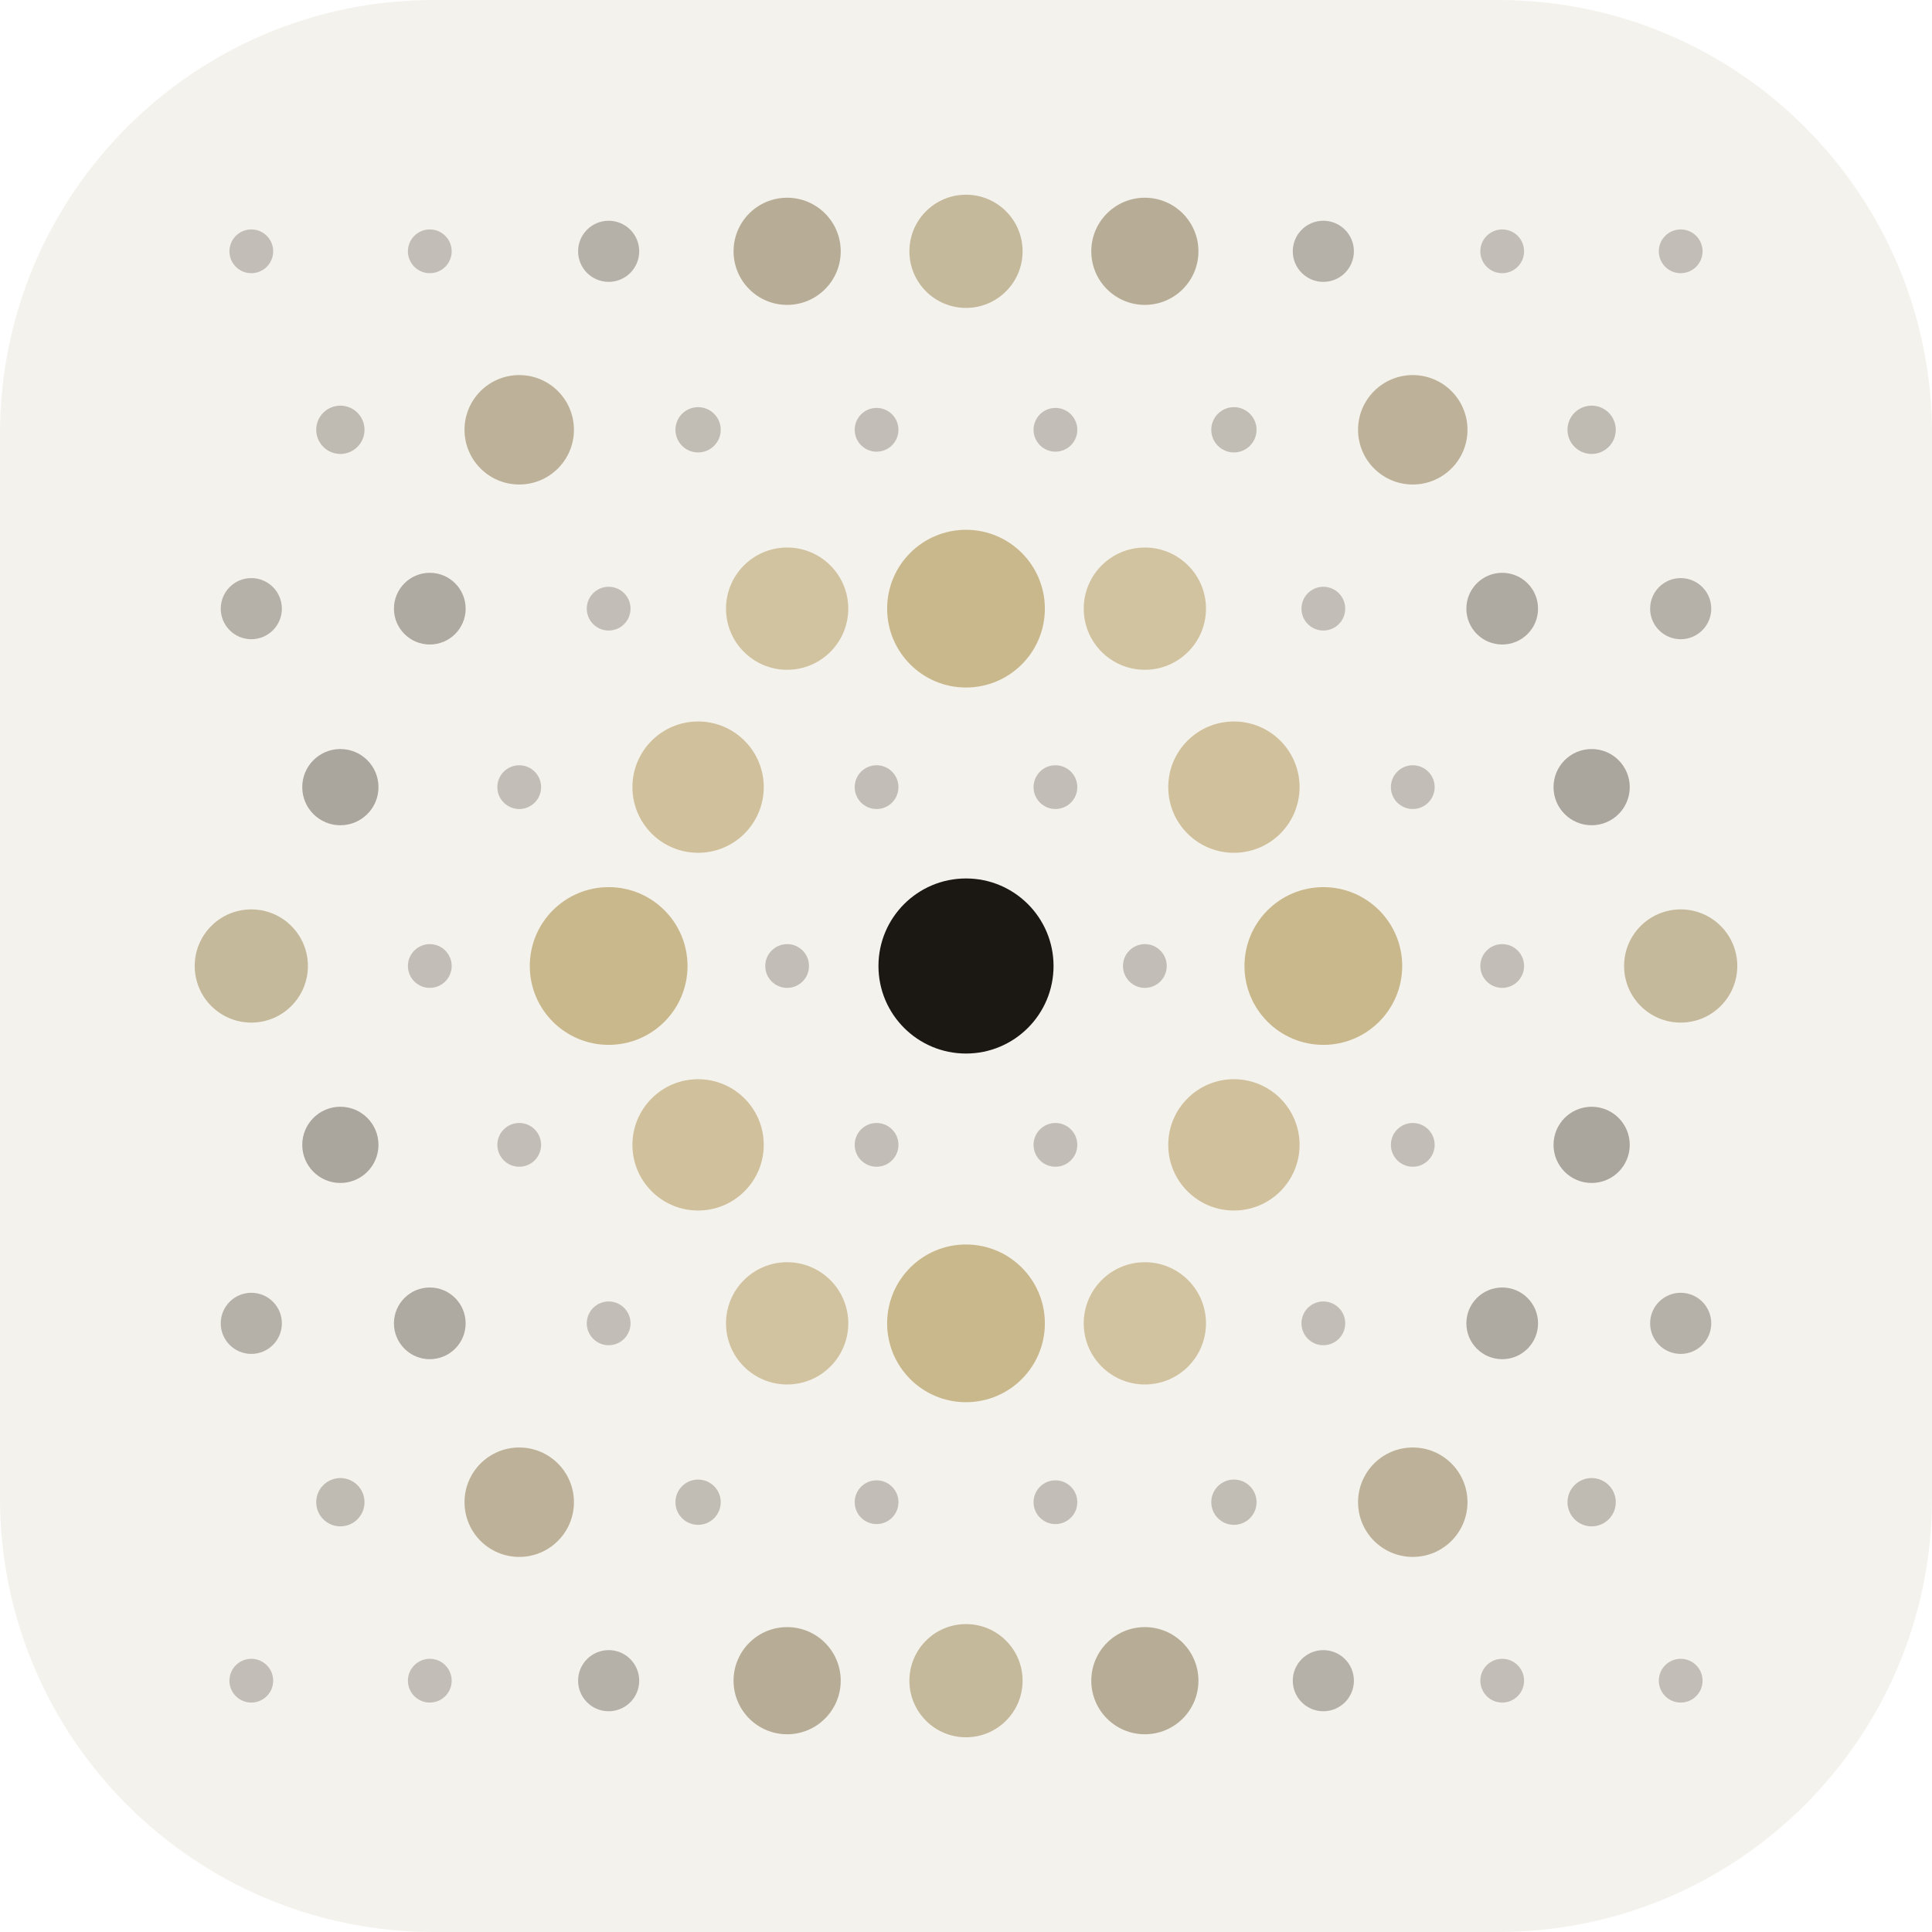
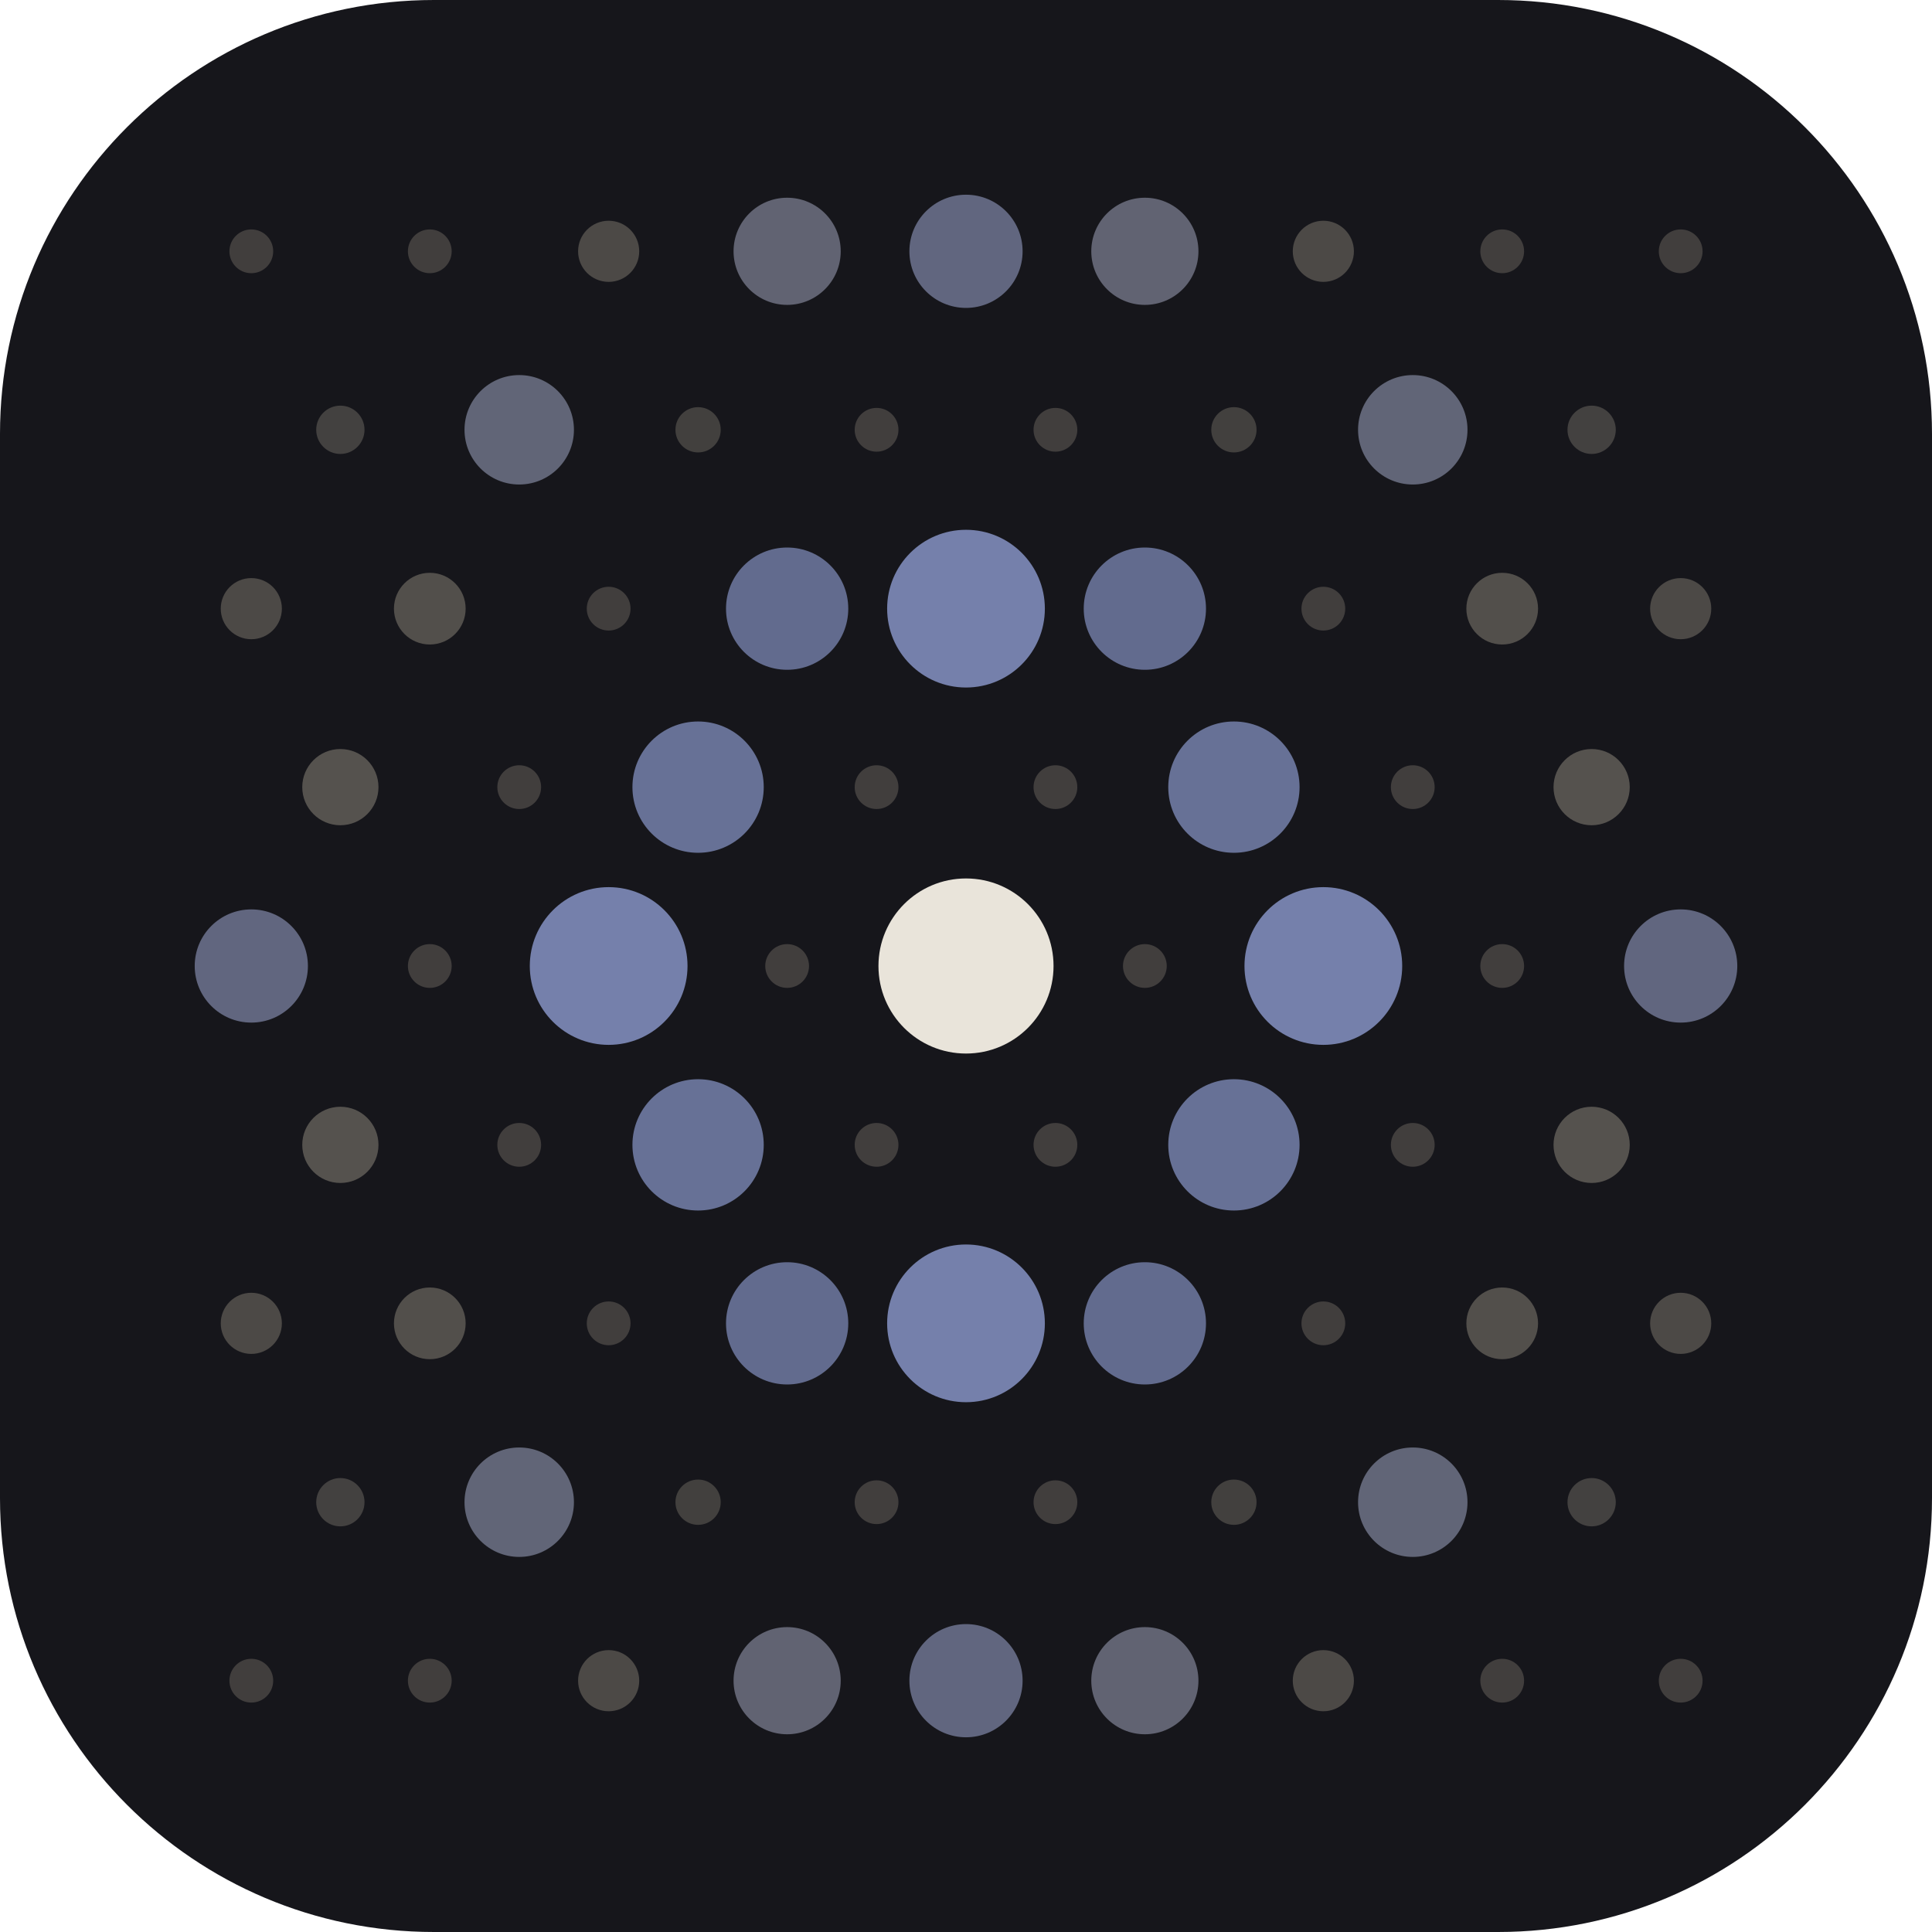
<svg xmlns="http://www.w3.org/2000/svg" viewBox="0 0 512 512">
-   <rect width="512" height="512" rx="115" fill="#f4f2ec" />
-   <circle cx="66.6" cy="66.6" r="5.8" fill="#c2beb7" />
-   <circle cx="113.9" cy="66.6" r="5.8" fill="#c2beb7" />
-   <circle cx="161.3" cy="66.6" r="8.1" fill="#b5b1a9" />
-   <circle cx="208.6" cy="66.6" r="14.2" fill="#b7ad97" />
-   <circle cx="256" cy="66.6" r="15" fill="#c5b99c" />
-   <circle cx="303.4" cy="66.6" r="14.2" fill="#b7ad97" />
-   <circle cx="350.7" cy="66.6" r="8.1" fill="#b5b1a9" />
-   <circle cx="398.1" cy="66.6" r="5.8" fill="#c2beb7" />
-   <circle cx="445.4" cy="66.6" r="5.8" fill="#c2beb7" />
-   <circle cx="90.2" cy="113.9" r="6.4" fill="#bfbbb3" />
-   <circle cx="137.6" cy="113.9" r="14.5" fill="#bdb299" />
-   <circle cx="185" cy="113.9" r="6" fill="#c1bdb5" />
-   <circle cx="232.3" cy="113.9" r="5.8" fill="#c2beb7" />
-   <circle cx="279.7" cy="113.9" r="5.8" fill="#c2beb7" />
-   <circle cx="327" cy="113.9" r="6" fill="#c1bdb5" />
-   <circle cx="374.4" cy="113.9" r="14.5" fill="#bdb299" />
-   <circle cx="421.8" cy="113.9" r="6.4" fill="#bfbbb3" />
-   <circle cx="66.6" cy="161.3" r="8.1" fill="#b5b1a9" />
-   <circle cx="113.9" cy="161.3" r="9.5" fill="#aea9a1" />
-   <circle cx="161.3" cy="161.3" r="5.8" fill="#c2beb7" />
-   <circle cx="208.6" cy="161.3" r="16.2" fill="#d2c3a0" />
-   <circle cx="256" cy="161.3" r="20.9" fill="#cab88d" />
-   <circle cx="303.4" cy="161.3" r="16.2" fill="#d2c3a0" />
-   <circle cx="350.7" cy="161.3" r="5.8" fill="#c2beb7" />
-   <circle cx="398.1" cy="161.3" r="9.5" fill="#aea9a1" />
-   <circle cx="445.4" cy="161.3" r="8.1" fill="#b5b1a9" />
-   <circle cx="90.2" cy="208.6" r="10.1" fill="#aaa59d" />
-   <circle cx="137.6" cy="208.6" r="5.8" fill="#c2beb7" />
-   <circle cx="185" cy="208.6" r="17.4" fill="#d0c09b" />
-   <circle cx="232.3" cy="208.6" r="5.8" fill="#c2beb7" />
-   <circle cx="279.7" cy="208.6" r="5.8" fill="#c2beb7" />
-   <circle cx="327" cy="208.6" r="17.4" fill="#d0c09b" />
-   <circle cx="374.4" cy="208.6" r="5.8" fill="#c2beb7" />
-   <circle cx="421.8" cy="208.6" r="10.1" fill="#aaa59d" />
-   <circle cx="66.6" cy="256" r="15" fill="#c5b99c" />
-   <circle cx="113.9" cy="256" r="5.8" fill="#c2beb7" />
-   <circle cx="161.3" cy="256" r="20.9" fill="#cab88d" />
-   <circle cx="208.6" cy="256" r="5.8" fill="#c2beb7" />
-   <circle cx="256" cy="256" r="23.2" fill="#1b1813" />
-   <circle cx="303.4" cy="256" r="5.8" fill="#c2beb7" />
-   <circle cx="350.7" cy="256" r="20.9" fill="#cab88d" />
-   <circle cx="398.1" cy="256" r="5.8" fill="#c2beb7" />
-   <circle cx="445.4" cy="256" r="15" fill="#c5b99c" />
-   <circle cx="90.2" cy="303.4" r="10.1" fill="#aaa59d" />
-   <circle cx="137.6" cy="303.4" r="5.8" fill="#c2beb7" />
-   <circle cx="185" cy="303.4" r="17.4" fill="#d0c09b" />
-   <circle cx="232.3" cy="303.4" r="5.8" fill="#c2beb7" />
-   <circle cx="279.7" cy="303.4" r="5.8" fill="#c2beb7" />
-   <circle cx="327" cy="303.4" r="17.4" fill="#d0c09b" />
-   <circle cx="374.4" cy="303.4" r="5.8" fill="#c2beb7" />
-   <circle cx="421.8" cy="303.4" r="10.1" fill="#aaa59d" />
-   <circle cx="66.6" cy="350.7" r="8.1" fill="#b5b1a9" />
-   <circle cx="113.9" cy="350.7" r="9.5" fill="#aea9a1" />
-   <circle cx="161.3" cy="350.7" r="5.8" fill="#c2beb7" />
-   <circle cx="208.6" cy="350.7" r="16.2" fill="#d2c3a0" />
-   <circle cx="256" cy="350.7" r="20.9" fill="#cab88d" />
-   <circle cx="303.4" cy="350.7" r="16.2" fill="#d2c3a0" />
-   <circle cx="350.7" cy="350.7" r="5.8" fill="#c2beb7" />
-   <circle cx="398.1" cy="350.7" r="9.5" fill="#aea9a1" />
-   <circle cx="445.4" cy="350.7" r="8.1" fill="#b5b1a9" />
-   <circle cx="90.2" cy="398.1" r="6.4" fill="#bfbbb3" />
-   <circle cx="137.6" cy="398.1" r="14.5" fill="#bdb299" />
-   <circle cx="185" cy="398.1" r="6" fill="#c1bdb5" />
-   <circle cx="232.3" cy="398.1" r="5.8" fill="#c2beb7" />
-   <circle cx="279.7" cy="398.1" r="5.8" fill="#c2beb7" />
-   <circle cx="327" cy="398.1" r="6" fill="#c1bdb5" />
-   <circle cx="374.4" cy="398.1" r="14.5" fill="#bdb299" />
-   <circle cx="421.8" cy="398.1" r="6.4" fill="#bfbbb3" />
-   <circle cx="66.6" cy="445.4" r="5.8" fill="#c2beb7" />
-   <circle cx="113.9" cy="445.4" r="5.8" fill="#c2beb7" />
-   <circle cx="161.3" cy="445.4" r="8.1" fill="#b5b1a9" />
-   <circle cx="208.6" cy="445.4" r="14.2" fill="#b7ad97" />
-   <circle cx="256" cy="445.4" r="15" fill="#c5b99c" />
-   <circle cx="303.4" cy="445.4" r="14.2" fill="#b7ad97" />
-   <circle cx="350.7" cy="445.4" r="8.1" fill="#b5b1a9" />
-   <circle cx="398.1" cy="445.4" r="5.8" fill="#c2beb7" />
-   <circle cx="445.4" cy="445.4" r="5.8" fill="#c2beb7" />
+   <rect width="512" height="512" rx="115" fill="#16161b" />
+   <circle cx="66.6" cy="66.6" r="5.8" fill="#413e3d" />
+   <circle cx="113.9" cy="66.6" r="5.8" fill="#413e3d" />
+   <circle cx="161.3" cy="66.6" r="8.1" fill="#4c4946" />
+   <circle cx="208.6" cy="66.6" r="14.2" fill="#616372" />
+   <circle cx="256" cy="66.6" r="15" fill="#61667f" />
+   <circle cx="303.4" cy="66.6" r="14.2" fill="#616372" />
+   <circle cx="350.7" cy="66.6" r="8.1" fill="#4c4946" />
+   <circle cx="398.1" cy="66.6" r="5.8" fill="#413e3d" />
+   <circle cx="445.4" cy="66.6" r="5.8" fill="#413e3d" />
+   <circle cx="90.2" cy="113.9" r="6.4" fill="#434140" />
+   <circle cx="137.6" cy="113.9" r="14.5" fill="#616577" />
+   <circle cx="185" cy="113.9" r="6" fill="#42403e" />
+   <circle cx="232.3" cy="113.9" r="5.8" fill="#413e3d" />
+   <circle cx="279.7" cy="113.9" r="5.8" fill="#413e3d" />
+   <circle cx="327" cy="113.9" r="6" fill="#42403e" />
+   <circle cx="374.4" cy="113.9" r="14.5" fill="#616577" />
+   <circle cx="421.8" cy="113.9" r="6.4" fill="#434140" />
+   <circle cx="66.6" cy="161.3" r="8.1" fill="#4c4946" />
+   <circle cx="113.9" cy="161.3" r="9.5" fill="#524f4b" />
+   <circle cx="161.3" cy="161.3" r="5.8" fill="#413e3d" />
+   <circle cx="208.6" cy="161.3" r="16.2" fill="#626b8e" />
+   <circle cx="256" cy="161.3" r="20.9" fill="#7580ab" />
+   <circle cx="303.4" cy="161.3" r="16.2" fill="#626b8e" />
+   <circle cx="350.7" cy="161.3" r="5.8" fill="#413e3d" />
+   <circle cx="398.1" cy="161.3" r="9.5" fill="#524f4b" />
+   <circle cx="445.4" cy="161.3" r="8.1" fill="#4c4946" />
+   <circle cx="90.2" cy="208.6" r="10.1" fill="#55524e" />
+   <circle cx="137.6" cy="208.6" r="5.8" fill="#413e3d" />
+   <circle cx="185" cy="208.6" r="17.4" fill="#677196" />
+   <circle cx="232.3" cy="208.6" r="5.8" fill="#413e3d" />
+   <circle cx="279.7" cy="208.6" r="5.8" fill="#413e3d" />
+   <circle cx="327" cy="208.6" r="17.4" fill="#677196" />
+   <circle cx="374.4" cy="208.6" r="5.8" fill="#413e3d" />
+   <circle cx="421.8" cy="208.6" r="10.1" fill="#55524e" />
+   <circle cx="66.6" cy="256" r="15" fill="#61667f" />
+   <circle cx="113.9" cy="256" r="5.8" fill="#413e3d" />
+   <circle cx="161.3" cy="256" r="20.9" fill="#7580ab" />
+   <circle cx="208.6" cy="256" r="5.8" fill="#413e3d" />
+   <circle cx="256" cy="256" r="23.2" fill="#e9e4da" />
+   <circle cx="303.4" cy="256" r="5.8" fill="#413e3d" />
+   <circle cx="350.7" cy="256" r="20.9" fill="#7580ab" />
+   <circle cx="398.1" cy="256" r="5.8" fill="#413e3d" />
+   <circle cx="445.4" cy="256" r="15" fill="#61667f" />
+   <circle cx="90.2" cy="303.4" r="10.1" fill="#55524e" />
+   <circle cx="137.6" cy="303.4" r="5.8" fill="#413e3d" />
+   <circle cx="185" cy="303.4" r="17.4" fill="#677196" />
+   <circle cx="232.3" cy="303.4" r="5.8" fill="#413e3d" />
+   <circle cx="279.7" cy="303.4" r="5.8" fill="#413e3d" />
+   <circle cx="327" cy="303.4" r="17.4" fill="#677196" />
+   <circle cx="374.4" cy="303.4" r="5.8" fill="#413e3d" />
+   <circle cx="421.8" cy="303.4" r="10.1" fill="#55524e" />
+   <circle cx="66.6" cy="350.7" r="8.1" fill="#4c4946" />
+   <circle cx="113.9" cy="350.7" r="9.5" fill="#524f4b" />
+   <circle cx="161.3" cy="350.7" r="5.8" fill="#413e3d" />
+   <circle cx="208.6" cy="350.7" r="16.2" fill="#626b8e" />
+   <circle cx="256" cy="350.7" r="20.9" fill="#7580ab" />
+   <circle cx="303.4" cy="350.7" r="16.2" fill="#626b8e" />
+   <circle cx="350.7" cy="350.7" r="5.8" fill="#413e3d" />
+   <circle cx="398.1" cy="350.7" r="9.5" fill="#524f4b" />
+   <circle cx="445.4" cy="350.7" r="8.1" fill="#4c4946" />
+   <circle cx="90.2" cy="398.1" r="6.4" fill="#434140" />
+   <circle cx="137.6" cy="398.1" r="14.5" fill="#616577" />
+   <circle cx="185" cy="398.1" r="6" fill="#42403e" />
+   <circle cx="232.3" cy="398.1" r="5.8" fill="#413e3d" />
+   <circle cx="279.7" cy="398.1" r="5.8" fill="#413e3d" />
+   <circle cx="327" cy="398.1" r="6" fill="#42403e" />
+   <circle cx="374.4" cy="398.1" r="14.5" fill="#616577" />
+   <circle cx="421.8" cy="398.1" r="6.4" fill="#434140" />
+   <circle cx="66.6" cy="445.4" r="5.8" fill="#413e3d" />
+   <circle cx="113.9" cy="445.4" r="5.8" fill="#413e3d" />
+   <circle cx="161.3" cy="445.4" r="8.1" fill="#4c4946" />
+   <circle cx="208.6" cy="445.4" r="14.2" fill="#616372" />
+   <circle cx="256" cy="445.4" r="15" fill="#61667f" />
+   <circle cx="303.4" cy="445.4" r="14.2" fill="#616372" />
+   <circle cx="350.7" cy="445.4" r="8.1" fill="#4c4946" />
+   <circle cx="398.1" cy="445.4" r="5.8" fill="#413e3d" />
+   <circle cx="445.4" cy="445.4" r="5.8" fill="#413e3d" />
</svg>
